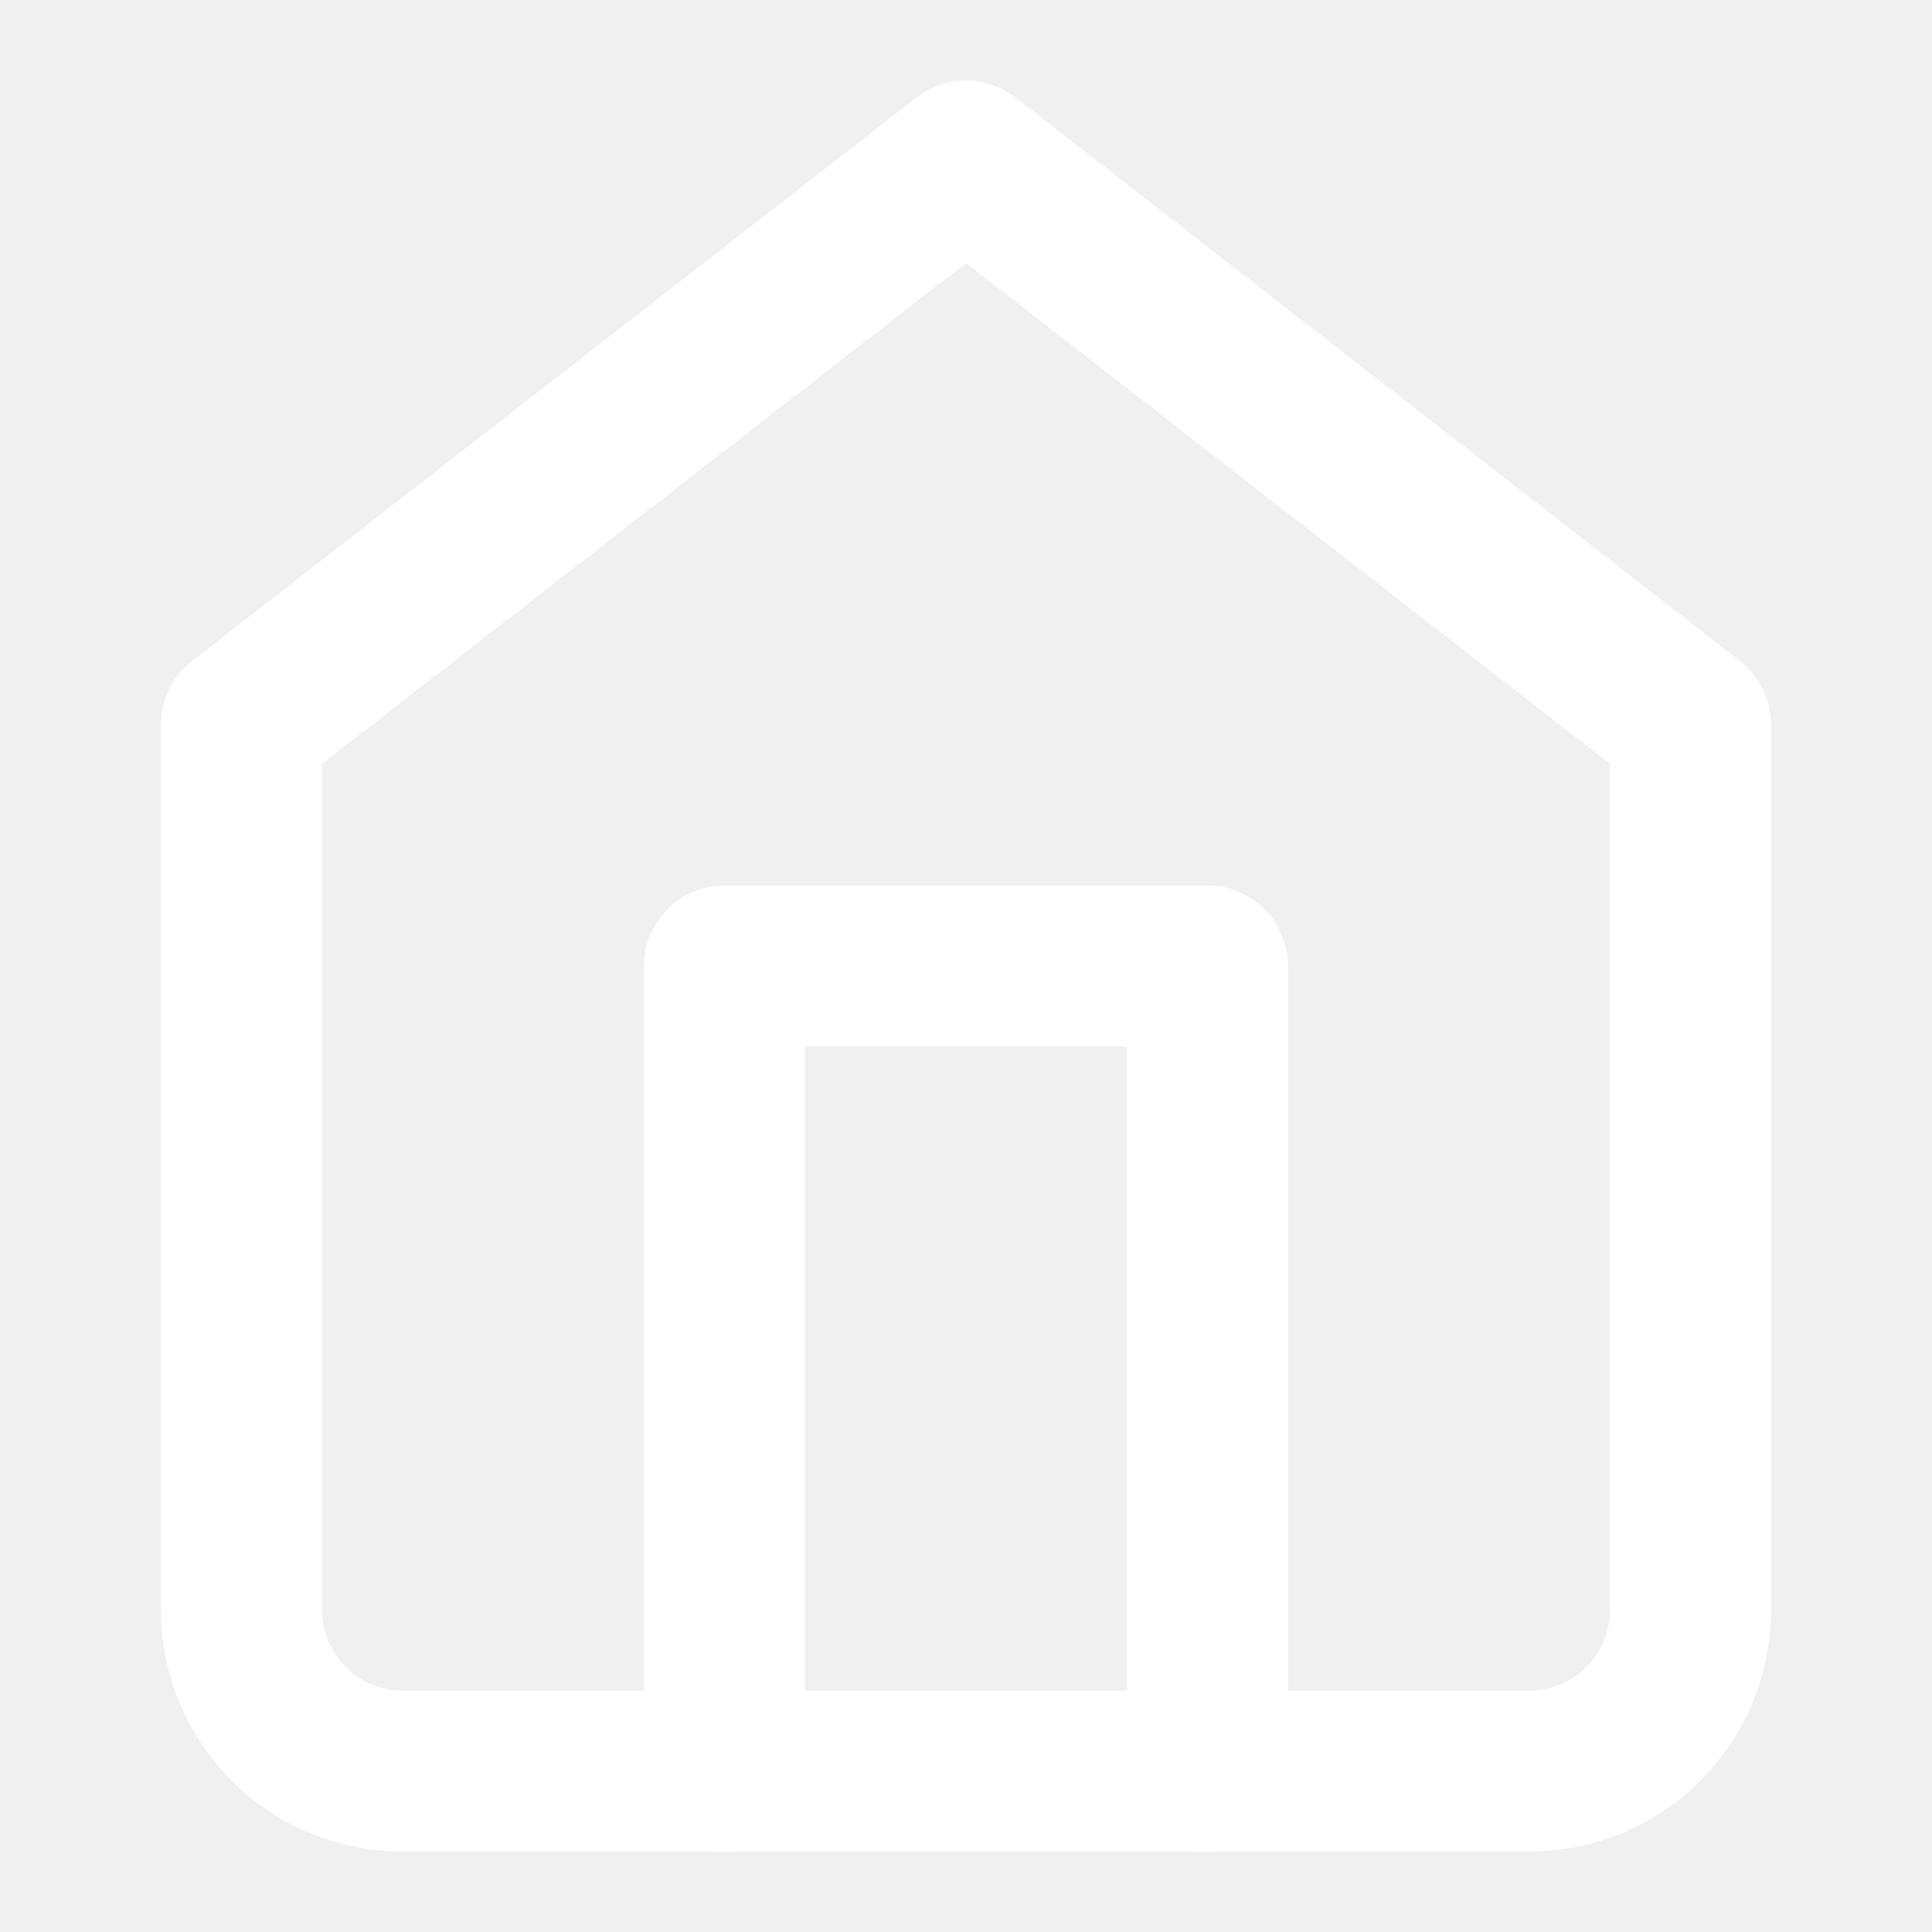
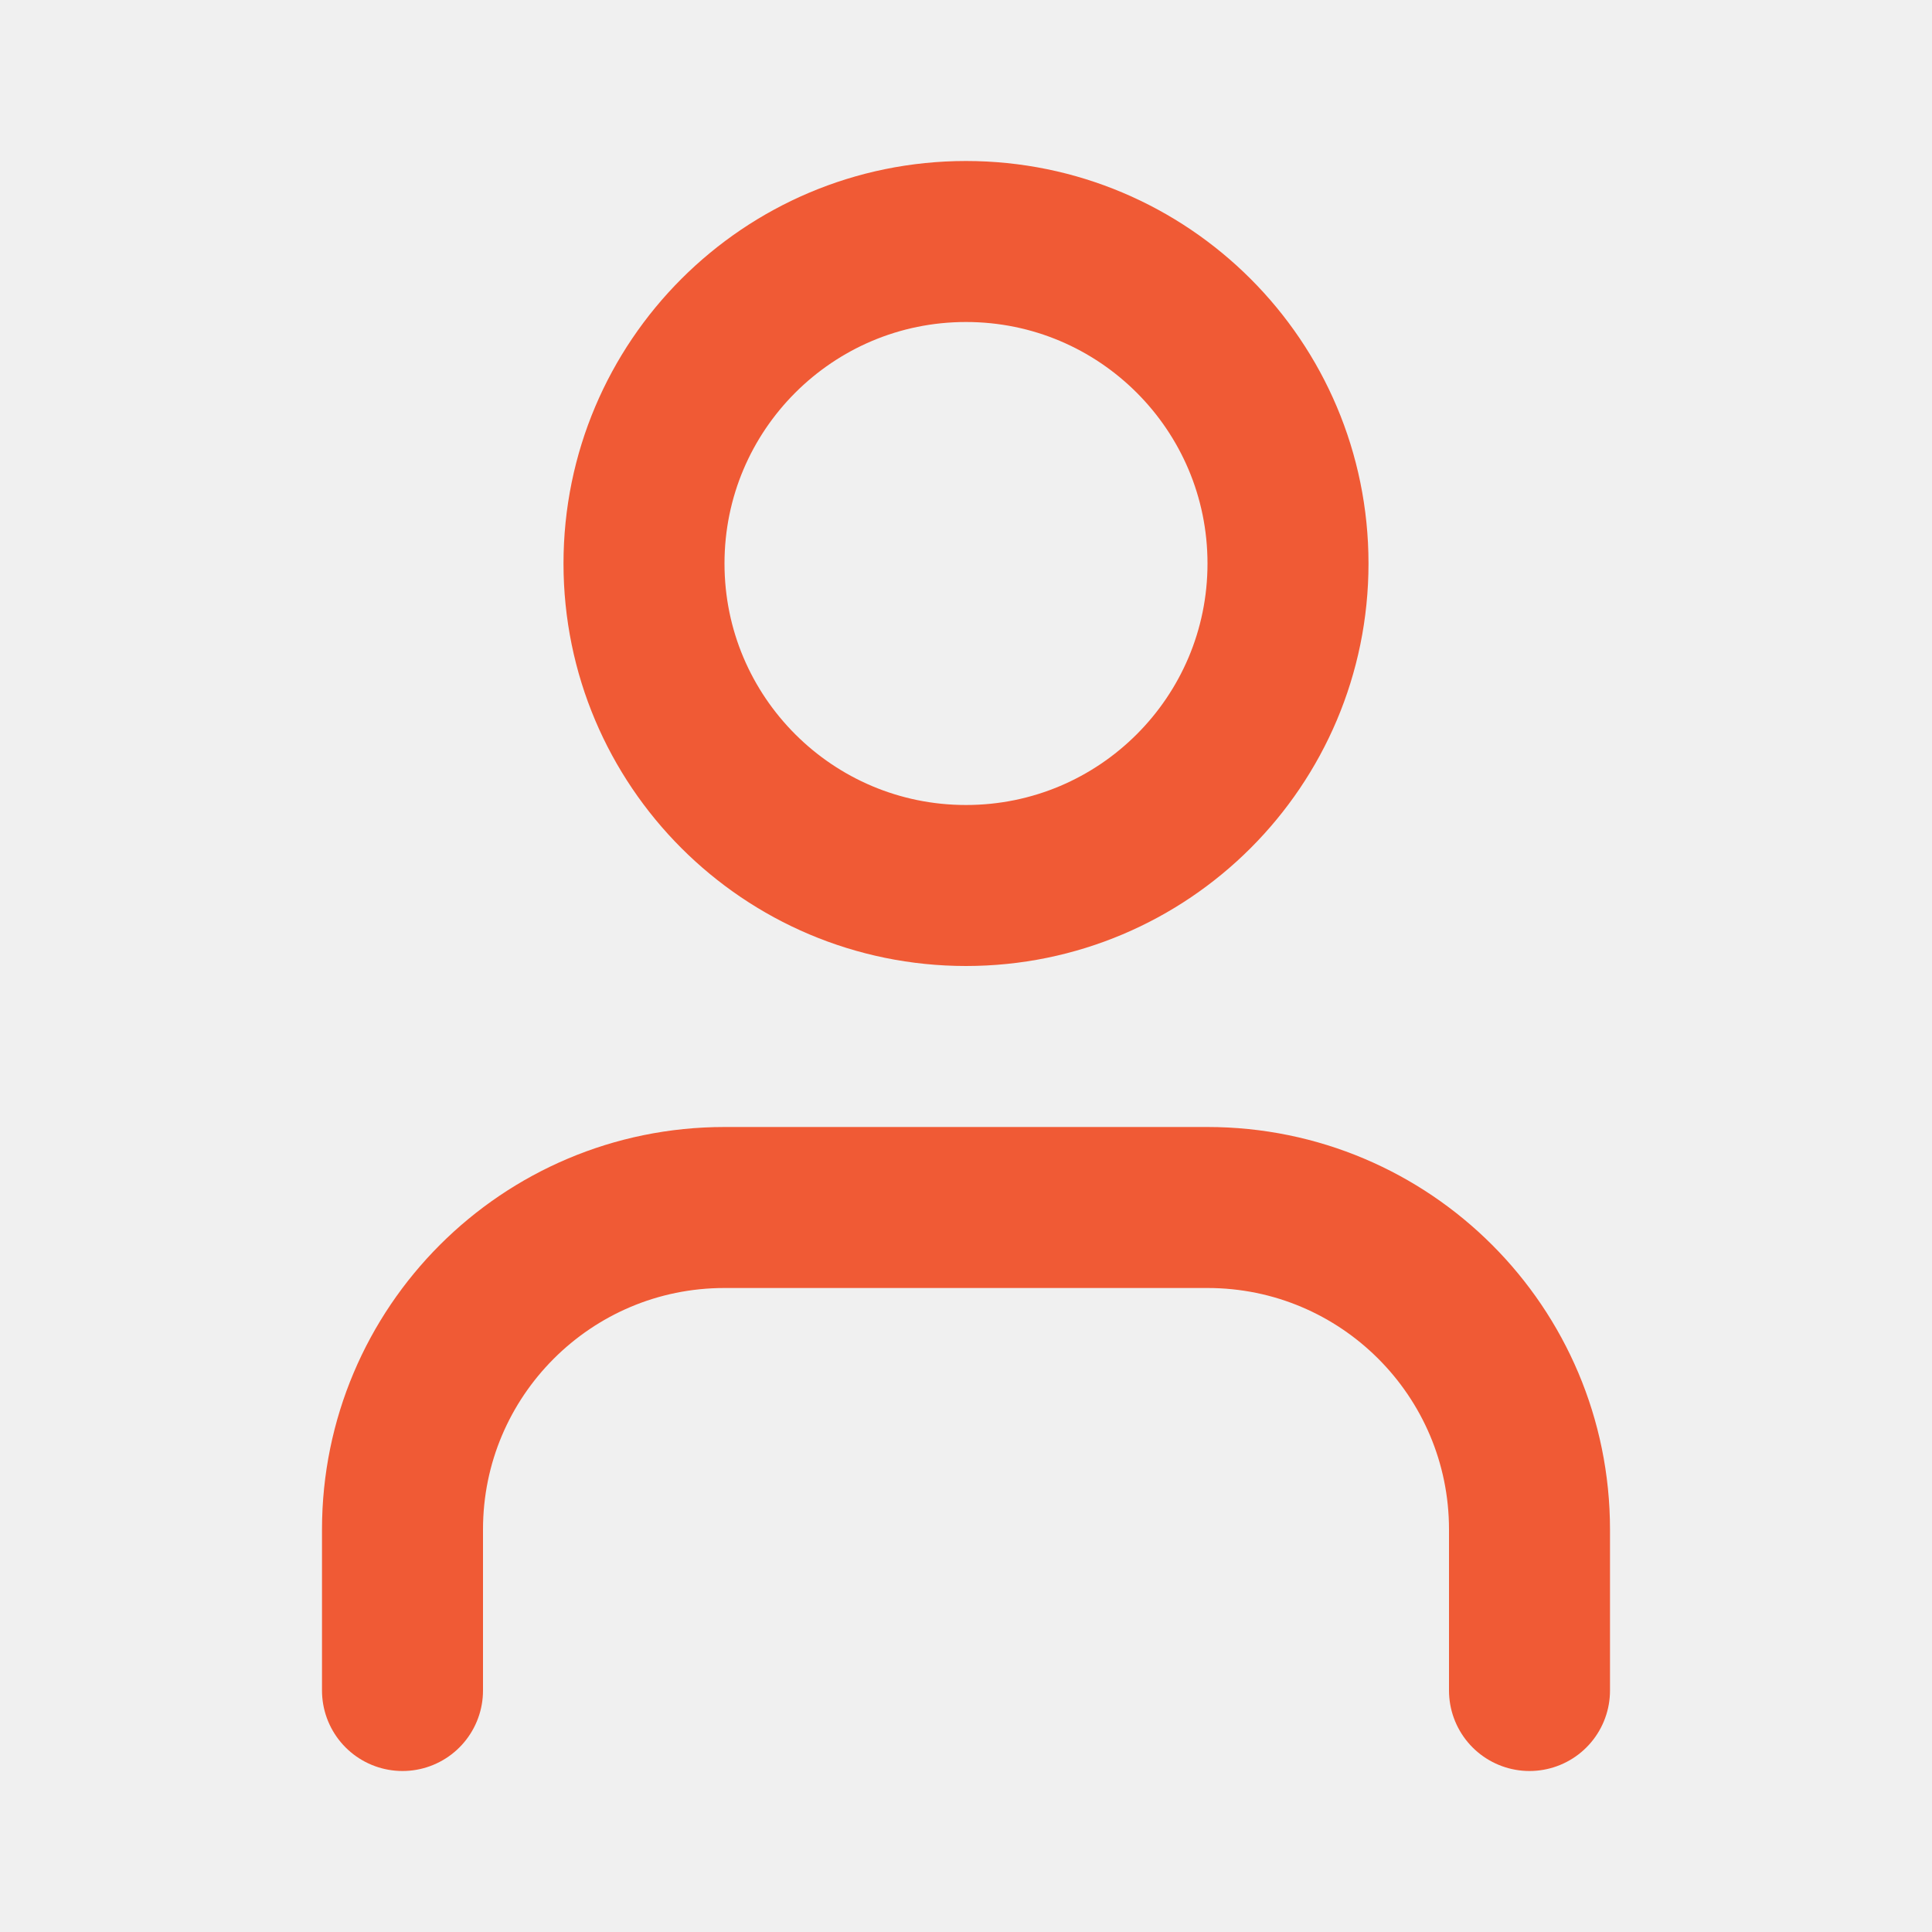
- <svg xmlns="http://www.w3.org/2000/svg" width="32" height="32" viewBox="0 0 24 24" fill="none" stroke="#FFFFFF" stroke-width="2" stroke-linecap="round" stroke-linejoin="round">
-   <path d="m3 9 9-7 9 7v11a2 2 0 0 1-2 2H5a2 2 0 0 1-2-2z" />
-   <polyline points="9 22 9 12 15 12 15 22" />
+ <svg xmlns="http://www.w3.org/2000/svg" width="32" height="32" viewBox="0 0 24 24" fill="none" stroke="#F05A35" stroke-width="2" stroke-linecap="round" stroke-linejoin="round">
+   <path d="M19 21v-2a4 4 0 0 0-4-4H9a4 4 0 0 0-4 4v2" />
+   <circle cx="12" cy="7" r="4" />
</svg>
